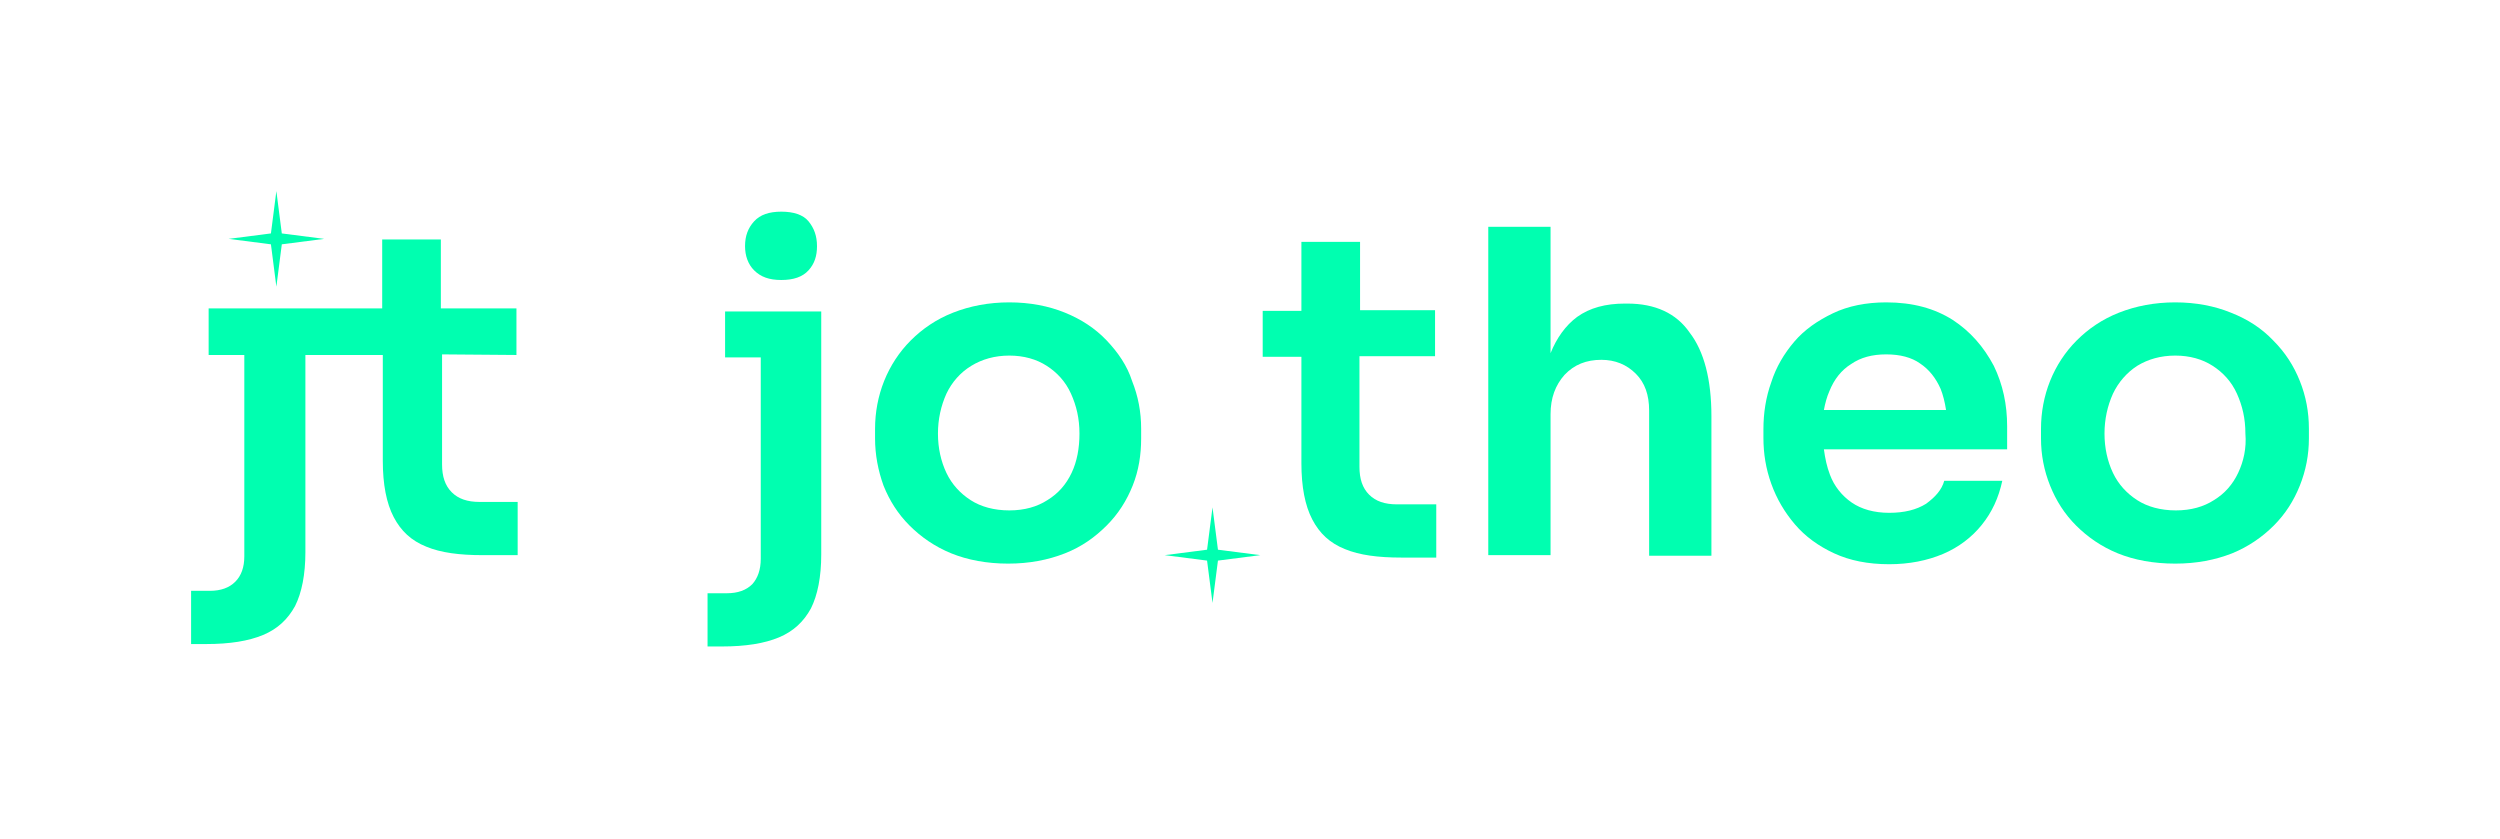
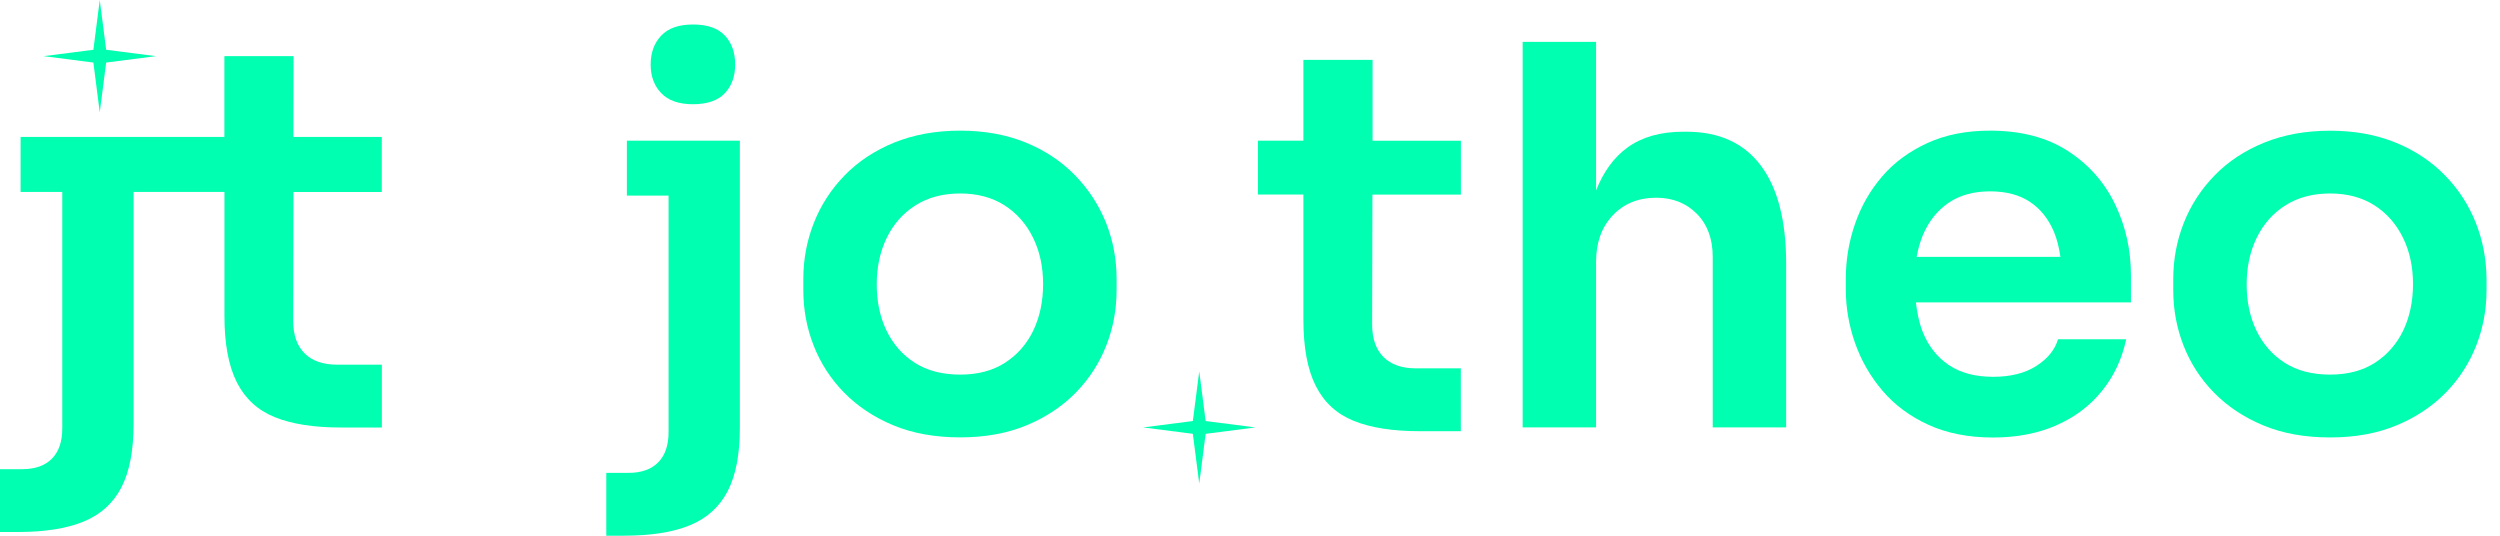
- <svg xmlns="http://www.w3.org/2000/svg" version="1.1" id="Layer_1" x="0px" y="0px" viewBox="0 0 413.4 138.7" style="enable-background:new 0 0 413.4 138.7;" xml:space="preserve">
-   <style type="text/css">
- 	.st0{fill:#00FFB0;}
- </style>
-   <g>
-     <g>
-       <path class="st0" d="M85.4,58.7v-7.7H72.9l0-11.4h-9.7v11.4h-6.4h-6.4h-10h-5.9v7.7h5.9V92c0,1.8-0.5,3.2-1.5,4.2    s-2.4,1.5-4.2,1.5h-3.1v8.8h2.5c3.9,0,7-0.5,9.4-1.5s4.1-2.6,5.3-4.8c1.1-2.2,1.7-5.2,1.7-8.9V58.7h6.4h6.4v17.5    c0,3.9,0.6,7,1.8,9.3c1.2,2.3,2.9,3.9,5.4,4.9c2.4,1,5.5,1.4,9.3,1.4h5.8V83h-6.3c-2,0-3.5-0.5-4.6-1.6c-1.1-1.1-1.6-2.6-1.6-4.6    l0-18.2L85.4,58.7L85.4,58.7z" />
-       <polygon class="st0" points="45.7,47.4 46.6,40.4 53.6,39.5 46.6,38.6 45.7,31.6 44.8,38.6 37.8,39.5 44.8,40.4   " />
-     </g>
-     <g>
-       <path class="st0" d="M119.9,51.4v7.7h5.9v33.3c0,1.8-0.5,3.2-1.4,4.2c-1,1-2.4,1.5-4.2,1.5H117v8.8h2.4c3.9,0,7-0.5,9.4-1.5    c2.4-1,4.1-2.6,5.3-4.8c1.1-2.2,1.7-5.2,1.7-8.9V59.2v-7.7h-10H119.9z" />
-       <path class="st0" d="M129.2,46.3c2,0,3.5-0.5,4.5-1.6s1.4-2.4,1.4-4c0-1.7-0.5-3-1.4-4.1s-2.5-1.6-4.5-1.6c-2,0-3.5,0.5-4.5,1.6    s-1.5,2.4-1.5,4.1c0,1.6,0.5,3,1.5,4C125.8,45.8,127.2,46.3,129.2,46.3z" />
-       <path class="st0" d="M183,56.3c-1.9-2-4.2-3.5-6.9-4.6c-2.7-1.1-5.8-1.7-9.2-1.7s-6.5,0.6-9.3,1.7c-2.8,1.1-5.1,2.7-7,4.6    s-3.4,4.2-4.4,6.7s-1.5,5.2-1.5,7.9v1.6c0,2.7,0.5,5.3,1.4,7.8c1,2.5,2.4,4.7,4.3,6.6s4.2,3.5,6.9,4.6s5.9,1.7,9.4,1.7    c3.5,0,6.6-0.6,9.4-1.7s5-2.7,6.9-4.6c1.9-1.9,3.3-4.1,4.3-6.6s1.4-5.1,1.4-7.8v-1.6c0-2.8-0.5-5.4-1.5-7.9    C186.4,60.5,184.9,58.3,183,56.3z M177.2,78.2c-0.9,1.9-2.2,3.4-4,4.5c-1.7,1.1-3.8,1.7-6.3,1.7c-2.5,0-4.7-0.6-6.4-1.7    c-1.7-1.1-3.1-2.6-4-4.5s-1.4-4.1-1.4-6.5s0.5-4.6,1.4-6.6c0.9-1.9,2.3-3.5,4.1-4.6c1.8-1.1,3.9-1.7,6.3-1.7s4.5,0.6,6.2,1.7    c1.7,1.1,3.1,2.6,4,4.6s1.4,4.1,1.4,6.6C178.5,74.1,178.1,76.3,177.2,78.2z" />
-       <path class="st0" d="M224.9,40h-9.7v11.4h-6.4V59h6.4v17.6c0,3.9,0.6,7,1.8,9.3c1.2,2.3,2.9,3.9,5.4,4.9c2.4,1,5.5,1.4,9.3,1.4    h5.8v-8.8H231c-2,0-3.5-0.5-4.6-1.6c-1.1-1.1-1.6-2.6-1.6-4.6l0-18.3h12.5v-7.6h-12.4L224.9,40z" />
-       <path class="st0" d="M269.1,50.2h-0.4c-3.2,0-5.8,0.7-7.9,2.2c-1.9,1.4-3.4,3.5-4.4,6V37.5h-10.3v54.3h10.3V69.2v-0.7    c0-2.7,0.8-4.8,2.3-6.5c1.6-1.7,3.6-2.5,6.1-2.5c2.3,0,4.2,0.8,5.7,2.3c1.5,1.5,2.2,3.5,2.2,6.1v24h10.3V68.8    c0-6-1.2-10.7-3.6-13.8C277.2,51.8,273.7,50.2,269.1,50.2z" />
-       <path class="st0" d="M322.9,52.9c-3-1.9-6.6-2.9-11-2.9c-3.3,0-6.3,0.6-8.8,1.8s-4.7,2.7-6.4,4.7c-1.7,2-3,4.2-3.8,6.7    c-0.9,2.5-1.3,5.1-1.3,7.8v1.4c0,2.6,0.4,5.1,1.3,7.6c0.9,2.5,2.2,4.7,3.9,6.7s3.9,3.6,6.5,4.8s5.6,1.8,9.1,1.8    c3.3,0,6.3-0.6,8.9-1.7s4.8-2.8,6.4-4.8c1.7-2.1,2.8-4.5,3.4-7.3h-9.6c-0.4,1.5-1.5,2.7-3,3.8c-1.6,1-3.6,1.5-6.1,1.5    c-2.5,0-4.6-0.6-6.2-1.7c-1.6-1.1-2.9-2.7-3.6-4.6c-0.5-1.3-0.8-2.7-1-4.2h30.3v-3.8c0-3.6-0.7-6.9-2.2-10    C328,57.3,325.8,54.8,322.9,52.9z M306.1,60.2c1.6-1.1,3.5-1.6,5.8-1.6s4.2,0.5,5.6,1.5c1.5,1,2.6,2.4,3.4,4.2    c0.4,1,0.7,2.2,0.9,3.5h-20.2c0.2-1.1,0.5-2.2,0.9-3.1C303.3,62.7,304.5,61.2,306.1,60.2z" />
-       <path class="st0" d="M380.3,63c-1-2.5-2.4-4.7-4.4-6.7c-1.9-2-4.2-3.5-7-4.6c-2.7-1.1-5.8-1.7-9.2-1.7s-6.5,0.6-9.3,1.7    c-2.8,1.1-5.1,2.7-7,4.6s-3.4,4.2-4.4,6.7c-1,2.5-1.5,5.2-1.5,7.9v1.6c0,2.7,0.5,5.3,1.5,7.8c1,2.5,2.4,4.7,4.3,6.6    c1.9,1.9,4.2,3.5,6.9,4.6s5.9,1.7,9.5,1.7c3.5,0,6.6-0.6,9.4-1.7c2.7-1.1,5-2.7,6.9-4.6c1.9-1.9,3.3-4.1,4.3-6.6s1.5-5.1,1.5-7.8    v-1.6C381.8,68.1,381.3,65.5,380.3,63z M370.1,78.2c-0.9,1.9-2.2,3.4-4,4.5c-1.7,1.1-3.8,1.7-6.3,1.7c-2.5,0-4.7-0.6-6.4-1.7    c-1.7-1.1-3.1-2.6-4-4.5s-1.4-4.1-1.4-6.5s0.5-4.6,1.4-6.6c0.9-1.9,2.3-3.5,4-4.6c1.8-1.1,3.9-1.7,6.3-1.7c2.4,0,4.5,0.6,6.2,1.7    c1.7,1.1,3.1,2.6,4,4.6s1.4,4.1,1.4,6.6C371.5,74.1,371,76.3,370.1,78.2z" />
-       <polygon class="st0" points="200.5,83.9 199.6,90.9 192.6,91.8 199.6,92.7 200.5,99.7 201.4,92.7 208.4,91.8 201.4,90.9   " />
-     </g>
-   </g>
+ <svg xmlns="http://www.w3.org/2000/svg" width="140" height="30" viewBox="0 0 140 30" fill="none">
+   <path d="M21.38 10.748V7.67H16.429L16.437 3.145H12.565V7.67H10.02H7.475H3.487H1.153V10.748H3.487V23.996C3.487 24.724 3.296 25.288 2.911 25.682C2.525 26.076 1.968 26.274 1.241 26.274H0V29.793H0.974C2.513 29.793 3.753 29.594 4.7 29.201C5.646 28.807 6.346 28.171 6.799 27.292C7.252 26.413 7.479 25.236 7.479 23.757V10.748H10.024H12.569V17.698C12.569 19.256 12.799 20.493 13.264 21.412C13.73 22.33 14.437 22.978 15.396 23.364C16.35 23.75 17.578 23.94 19.078 23.94H21.384V20.421H18.871C18.084 20.421 17.475 20.211 17.054 19.785C16.628 19.36 16.418 18.755 16.418 17.968L16.433 10.752H21.38V10.748Z" fill="#00FFB0" />
+   <path d="M5.586 6.29L5.944 3.503L8.732 3.145L5.944 2.787L5.586 0L5.229 2.787L2.441 3.145L5.229 3.503L5.586 6.29Z" fill="#00FFB0" />
+   <path d="M35.105 7.877V10.954H37.439V24.203C37.439 24.93 37.248 25.495 36.863 25.889C36.477 26.282 35.92 26.481 35.193 26.481H33.952V30H34.926C36.465 30 37.706 29.801 38.652 29.408C39.598 29.014 40.298 28.378 40.752 27.499C41.205 26.62 41.431 25.443 41.431 23.964V10.954V7.877H37.443H35.105Z" fill="#00FFB0" />
+   <path d="M38.803 5.837C39.61 5.837 40.207 5.63 40.593 5.217C40.978 4.803 41.169 4.27 41.169 3.618C41.169 2.946 40.978 2.406 40.593 1.992C40.207 1.578 39.61 1.372 38.803 1.372C38.012 1.372 37.423 1.578 37.03 1.992C36.636 2.406 36.437 2.946 36.437 3.618C36.437 4.27 36.632 4.803 37.03 5.217C37.423 5.63 38.016 5.837 38.803 5.837Z" fill="#00FFB0" />
+   <path d="M60.199 9.813C59.439 9.034 58.517 8.421 57.435 7.98C56.35 7.539 55.129 7.316 53.769 7.316C52.41 7.316 51.181 7.539 50.087 7.98C48.994 8.425 48.068 9.034 47.308 9.813C46.549 10.592 45.972 11.479 45.579 12.473C45.185 13.467 44.986 14.521 44.986 15.622V16.243C44.986 17.328 45.177 18.362 45.563 19.348C45.948 20.334 46.513 21.213 47.264 21.98C48.016 22.747 48.93 23.36 50.016 23.813C51.101 24.266 52.35 24.493 53.773 24.493C55.173 24.493 56.414 24.266 57.499 23.813C58.584 23.36 59.499 22.747 60.251 21.98C60.998 21.213 61.567 20.334 61.952 19.348C62.338 18.362 62.529 17.328 62.529 16.243V15.622C62.529 14.517 62.33 13.467 61.936 12.473C61.535 11.483 60.958 10.592 60.199 9.813ZM57.865 18.509C57.499 19.268 56.97 19.869 56.282 20.314C55.59 20.759 54.755 20.978 53.769 20.978C52.764 20.978 51.916 20.756 51.225 20.314C50.537 19.873 50.008 19.268 49.642 18.509C49.276 17.75 49.097 16.887 49.097 15.921C49.097 14.954 49.284 14.088 49.658 13.316C50.032 12.549 50.569 11.94 51.268 11.499C51.968 11.054 52.803 10.835 53.769 10.835C54.736 10.835 55.563 11.058 56.255 11.499C56.946 11.94 57.475 12.549 57.853 13.316C58.231 14.084 58.414 14.954 58.414 15.921C58.41 16.887 58.227 17.75 57.865 18.509Z" fill="#00FFB0" />
+   <path d="M76.863 3.352H72.99V7.877H70.445V10.895H72.99V17.905C72.99 19.463 73.221 20.7 73.686 21.618C74.151 22.537 74.859 23.185 75.817 23.571C76.771 23.956 78 24.147 79.499 24.147H81.805V20.628H79.292C78.505 20.628 77.897 20.418 77.475 19.992C77.05 19.567 76.839 18.962 76.839 18.175L76.855 10.899H81.809V7.881H76.863V3.352Z" fill="#00FFB0" />
+   <path d="M94.433 7.376H94.258C92.998 7.376 91.956 7.67 91.137 8.262C90.366 8.819 89.789 9.634 89.38 10.664V2.346H85.268V23.936H89.38V14.946V14.652C89.38 13.586 89.69 12.724 90.31 12.064C90.93 11.404 91.746 11.073 92.748 11.073C93.674 11.073 94.433 11.376 95.026 11.976C95.618 12.576 95.912 13.38 95.912 14.386V23.936H100.024V14.767C100.024 12.362 99.551 10.529 98.604 9.268C97.654 8.008 96.266 7.376 94.433 7.376Z" fill="#00FFB0" />
+   <path d="M115.797 8.453C114.624 7.694 113.169 7.316 111.435 7.316C110.115 7.316 108.946 7.547 107.932 8.012C106.919 8.477 106.072 9.097 105.404 9.877C104.732 10.656 104.223 11.543 103.881 12.537C103.535 13.531 103.364 14.561 103.364 15.626V16.187C103.364 17.213 103.535 18.219 103.881 19.205C104.227 20.191 104.74 21.081 105.42 21.881C106.099 22.68 106.958 23.316 107.992 23.789C109.026 24.262 110.235 24.501 111.614 24.501C112.934 24.501 114.115 24.274 115.149 23.821C116.183 23.368 117.038 22.728 117.706 21.897C118.378 21.07 118.831 20.103 119.066 18.998H115.249C115.074 19.59 114.668 20.087 114.036 20.493C113.404 20.899 112.596 21.101 111.61 21.101C110.604 21.101 109.777 20.879 109.125 20.437C108.473 19.992 107.992 19.384 107.678 18.604C107.475 18.099 107.36 17.531 107.288 16.934H119.332V15.419C119.332 14 119.038 12.676 118.445 11.443C117.853 10.211 116.974 9.213 115.797 8.453ZM109.129 11.352C109.761 10.927 110.529 10.716 111.435 10.716C112.342 10.716 113.089 10.911 113.682 11.308C114.274 11.702 114.72 12.266 115.026 12.994C115.197 13.408 115.308 13.877 115.384 14.386H107.332C107.412 13.936 107.531 13.519 107.69 13.145C108.02 12.374 108.501 11.777 109.129 11.352Z" fill="#00FFB0" />
+   <path d="M138.644 12.477C138.251 11.483 137.674 10.592 136.915 9.817C136.155 9.038 135.233 8.425 134.151 7.984C133.066 7.543 131.845 7.32 130.485 7.32C129.125 7.32 127.897 7.543 126.803 7.984C125.71 8.429 124.783 9.038 124.024 9.817C123.264 10.596 122.688 11.483 122.294 12.477C121.901 13.471 121.702 14.525 121.702 15.626V16.247C121.702 17.332 121.893 18.366 122.278 19.352C122.664 20.338 123.229 21.217 123.98 21.984C124.732 22.752 125.646 23.364 126.732 23.817C127.817 24.27 129.066 24.497 130.489 24.497C131.889 24.497 133.129 24.27 134.215 23.817C135.3 23.364 136.215 22.752 136.966 21.984C137.714 21.217 138.282 20.338 138.668 19.352C139.054 18.366 139.245 17.332 139.245 16.247V15.626C139.237 14.521 139.038 13.471 138.644 12.477ZM134.581 18.509C134.215 19.268 133.686 19.869 132.998 20.314C132.306 20.759 131.471 20.978 130.485 20.978C129.479 20.978 128.632 20.756 127.94 20.314C127.252 19.873 126.724 19.268 126.358 18.509C125.992 17.75 125.813 16.887 125.813 15.921C125.813 14.954 126 14.088 126.374 13.316C126.748 12.549 127.284 11.94 127.984 11.499C128.684 11.054 129.519 10.835 130.485 10.835C131.451 10.835 132.278 11.058 132.97 11.499C133.662 11.94 134.191 12.549 134.569 13.316C134.946 14.084 135.129 14.954 135.129 15.921C135.125 16.887 134.942 17.75 134.581 18.509Z" fill="#00FFB0" />
+   <path d="M67.157 20.795L66.799 23.578L64.012 23.936L66.799 24.294L67.157 27.081L67.515 24.294L70.298 23.936L67.515 23.578L67.157 20.795Z" fill="#00FFB0" />
</svg>
